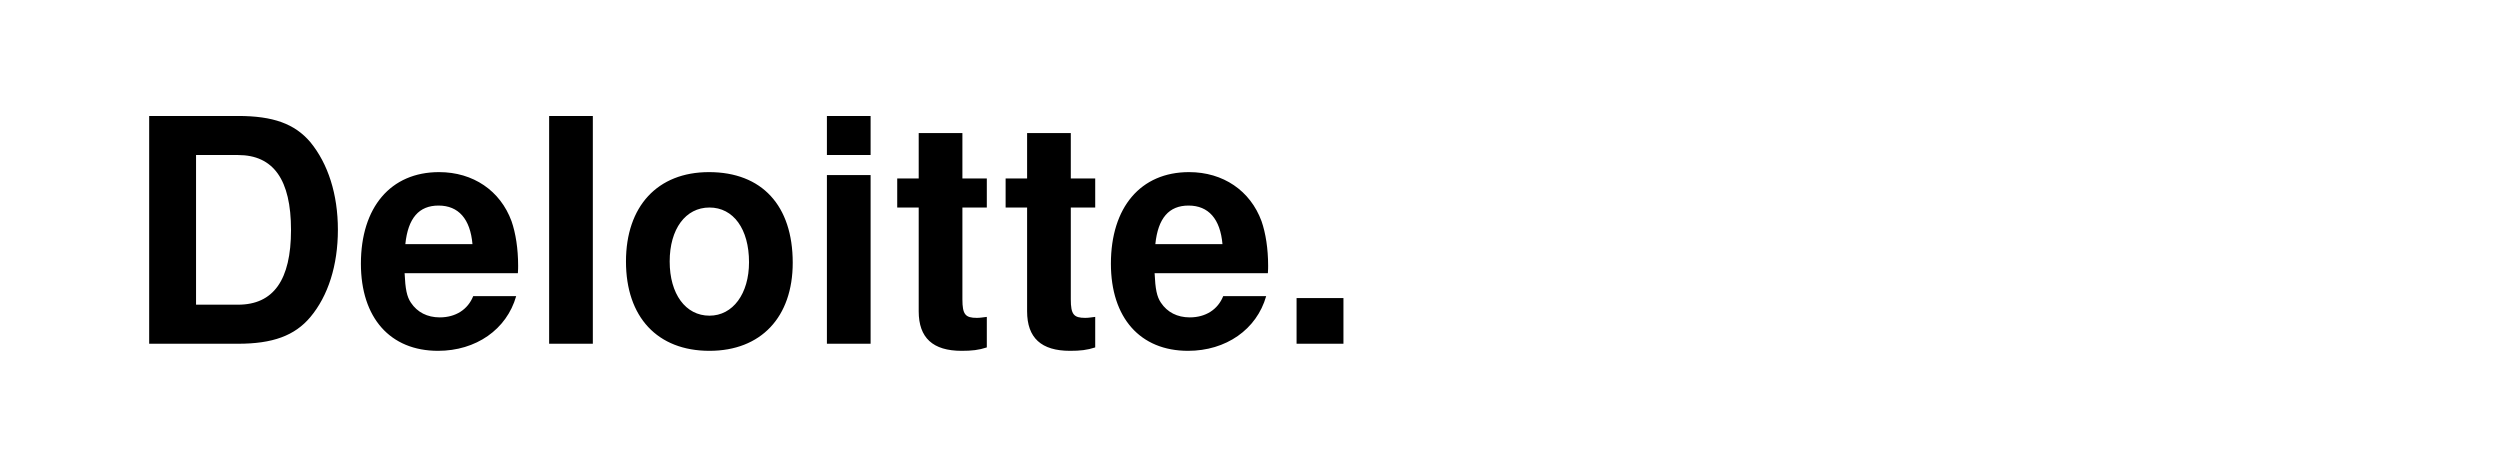
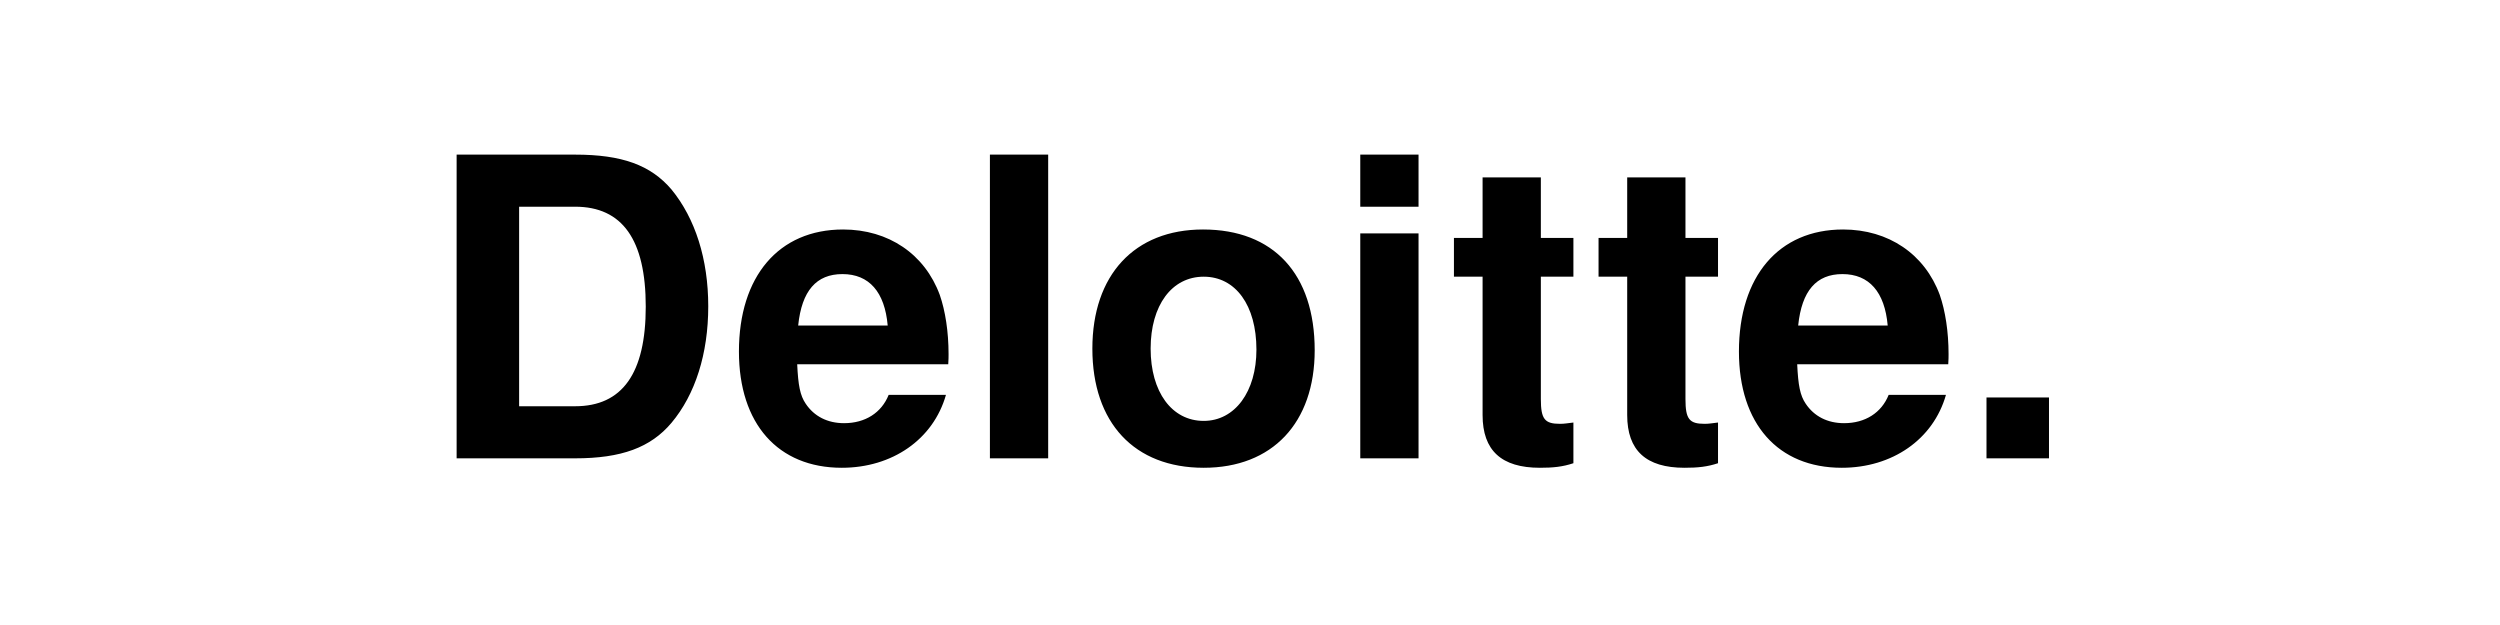
- <svg xmlns="http://www.w3.org/2000/svg" viewBox="0 0 160 30" fill="#000000">
-   <text x="8" y="22" font-family="'Helvetica Neue', Helvetica, Arial, sans-serif" font-size="20" font-weight="700" fill="#000000">Deloitte.</text>
+ <svg xmlns="http://www.w3.org/2000/svg" viewBox="0 0 120 30" fill="#000000">
+   <text x="50%" y="22" text-anchor="middle" font-family="'Helvetica Neue', Helvetica, Arial, sans-serif" font-size="20" font-weight="700" fill="#000000">Deloitte.</text>
</svg>
